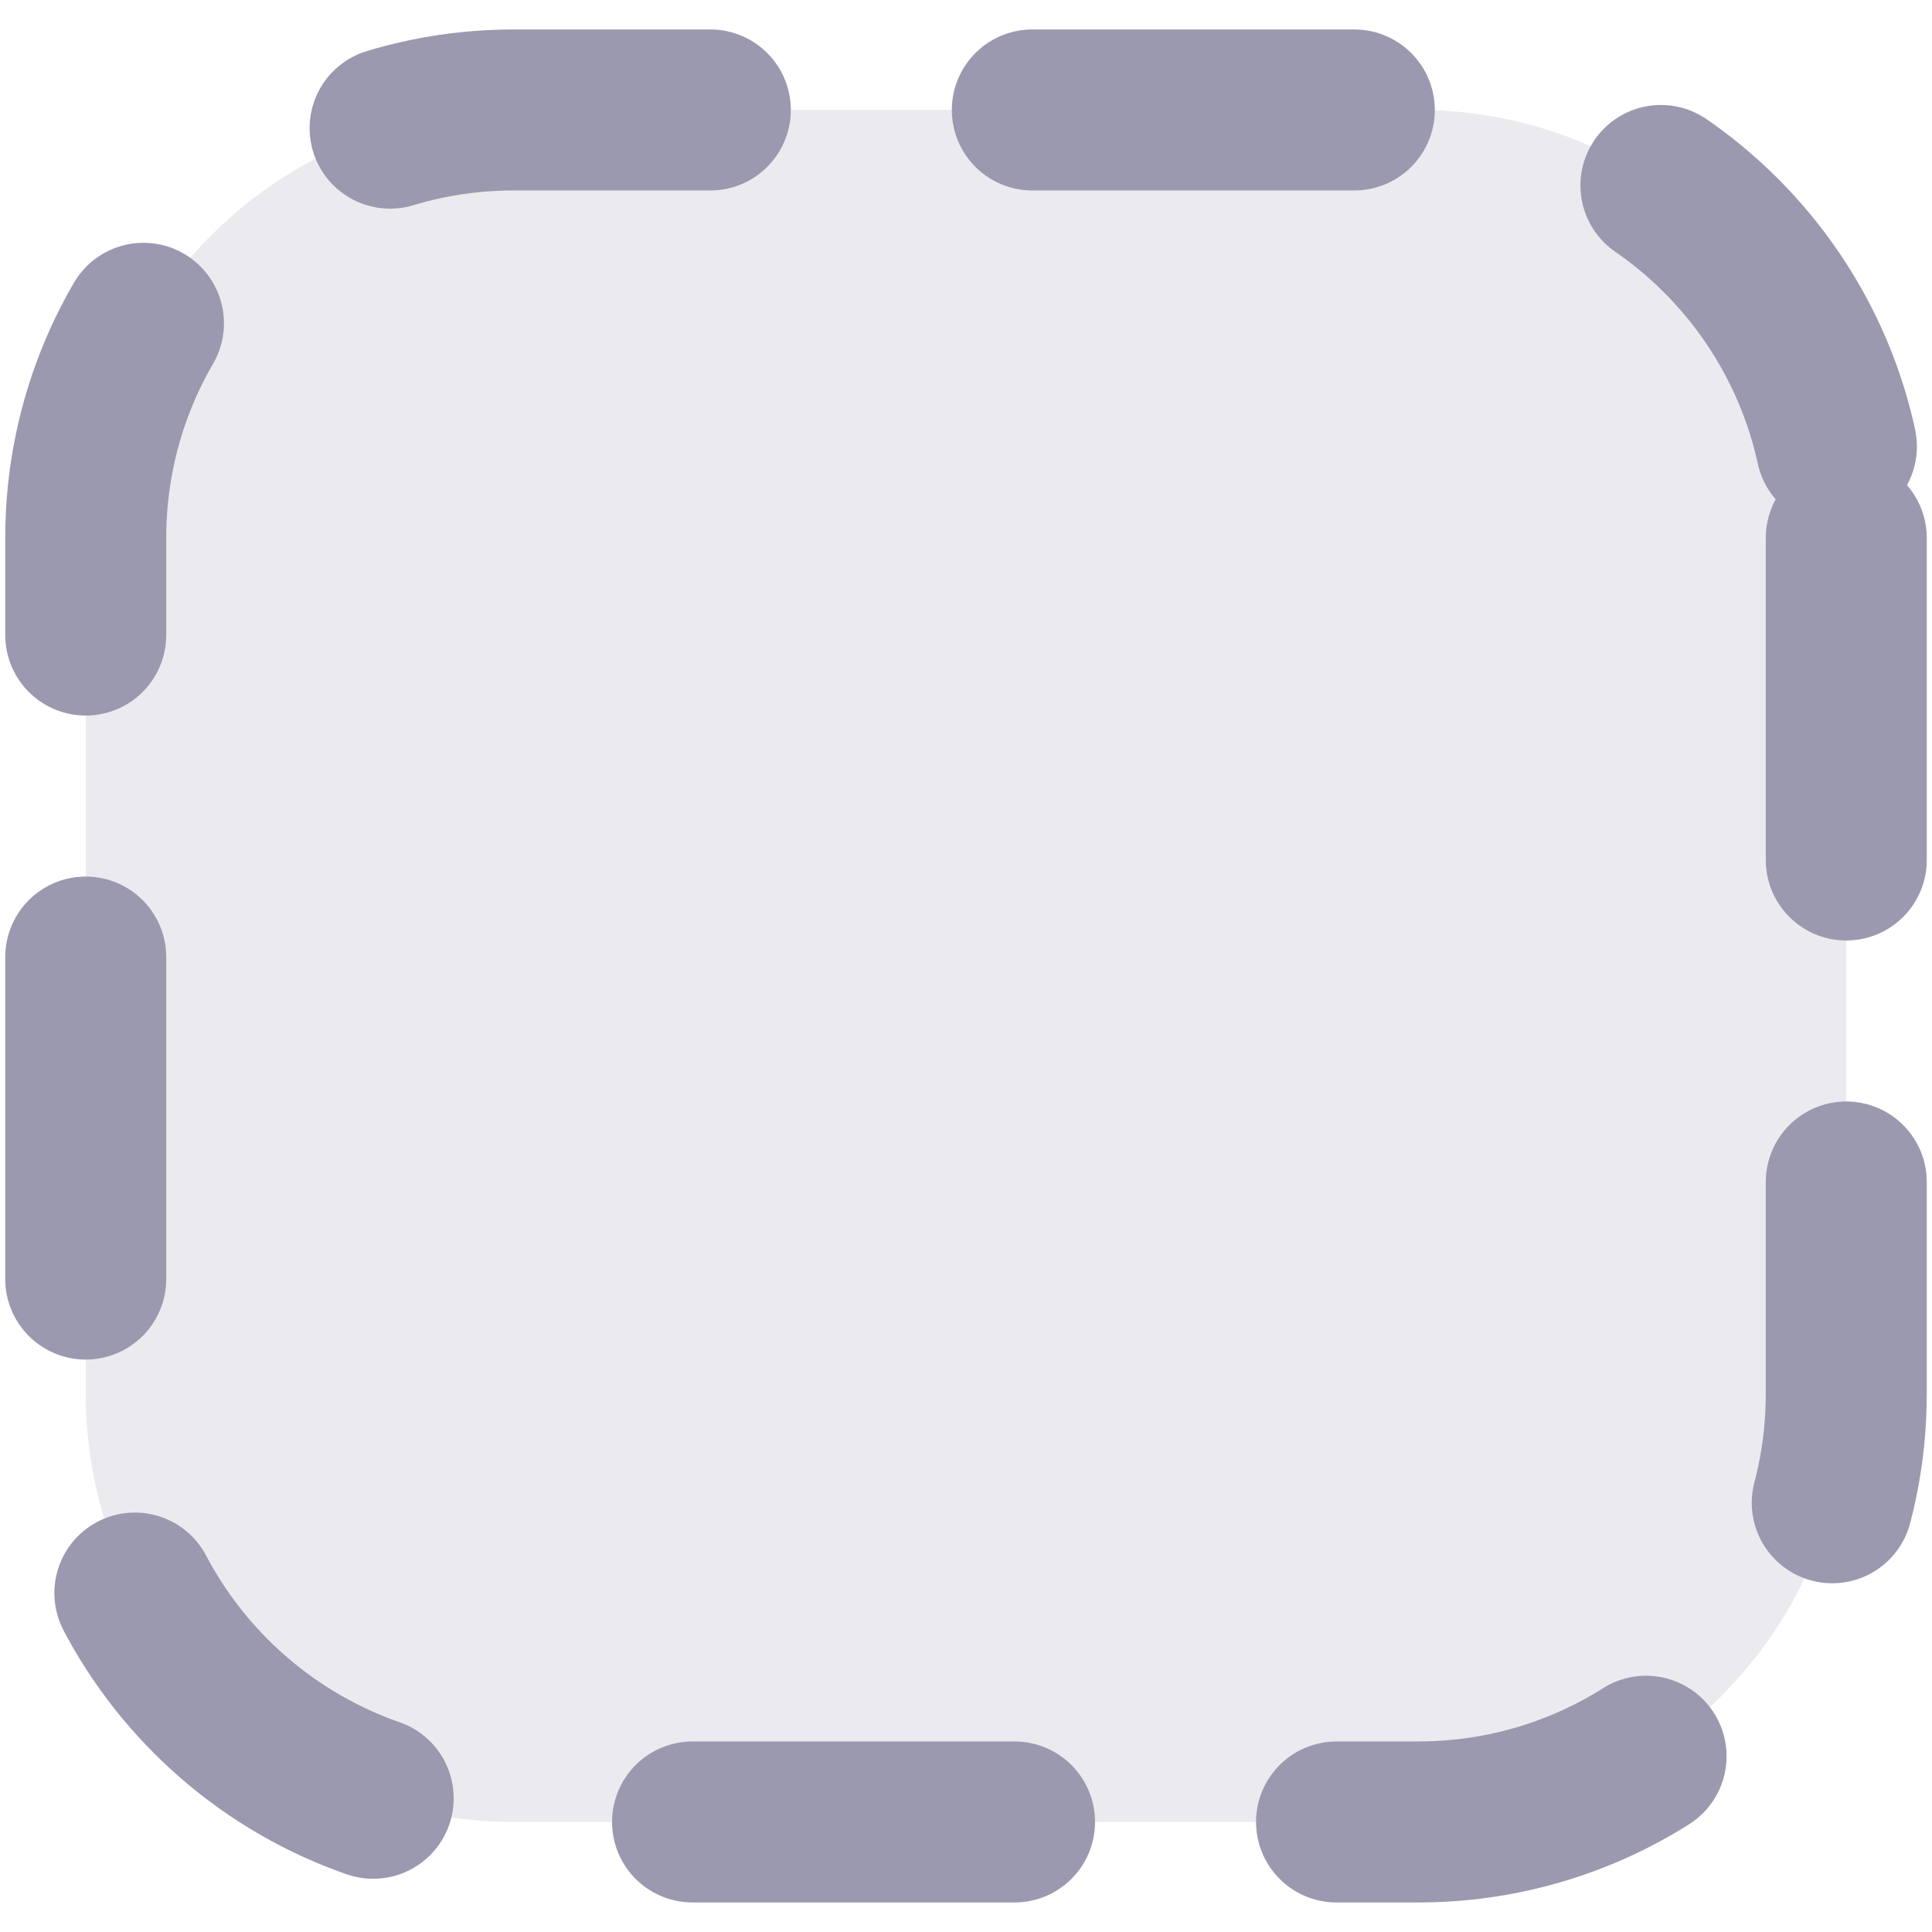
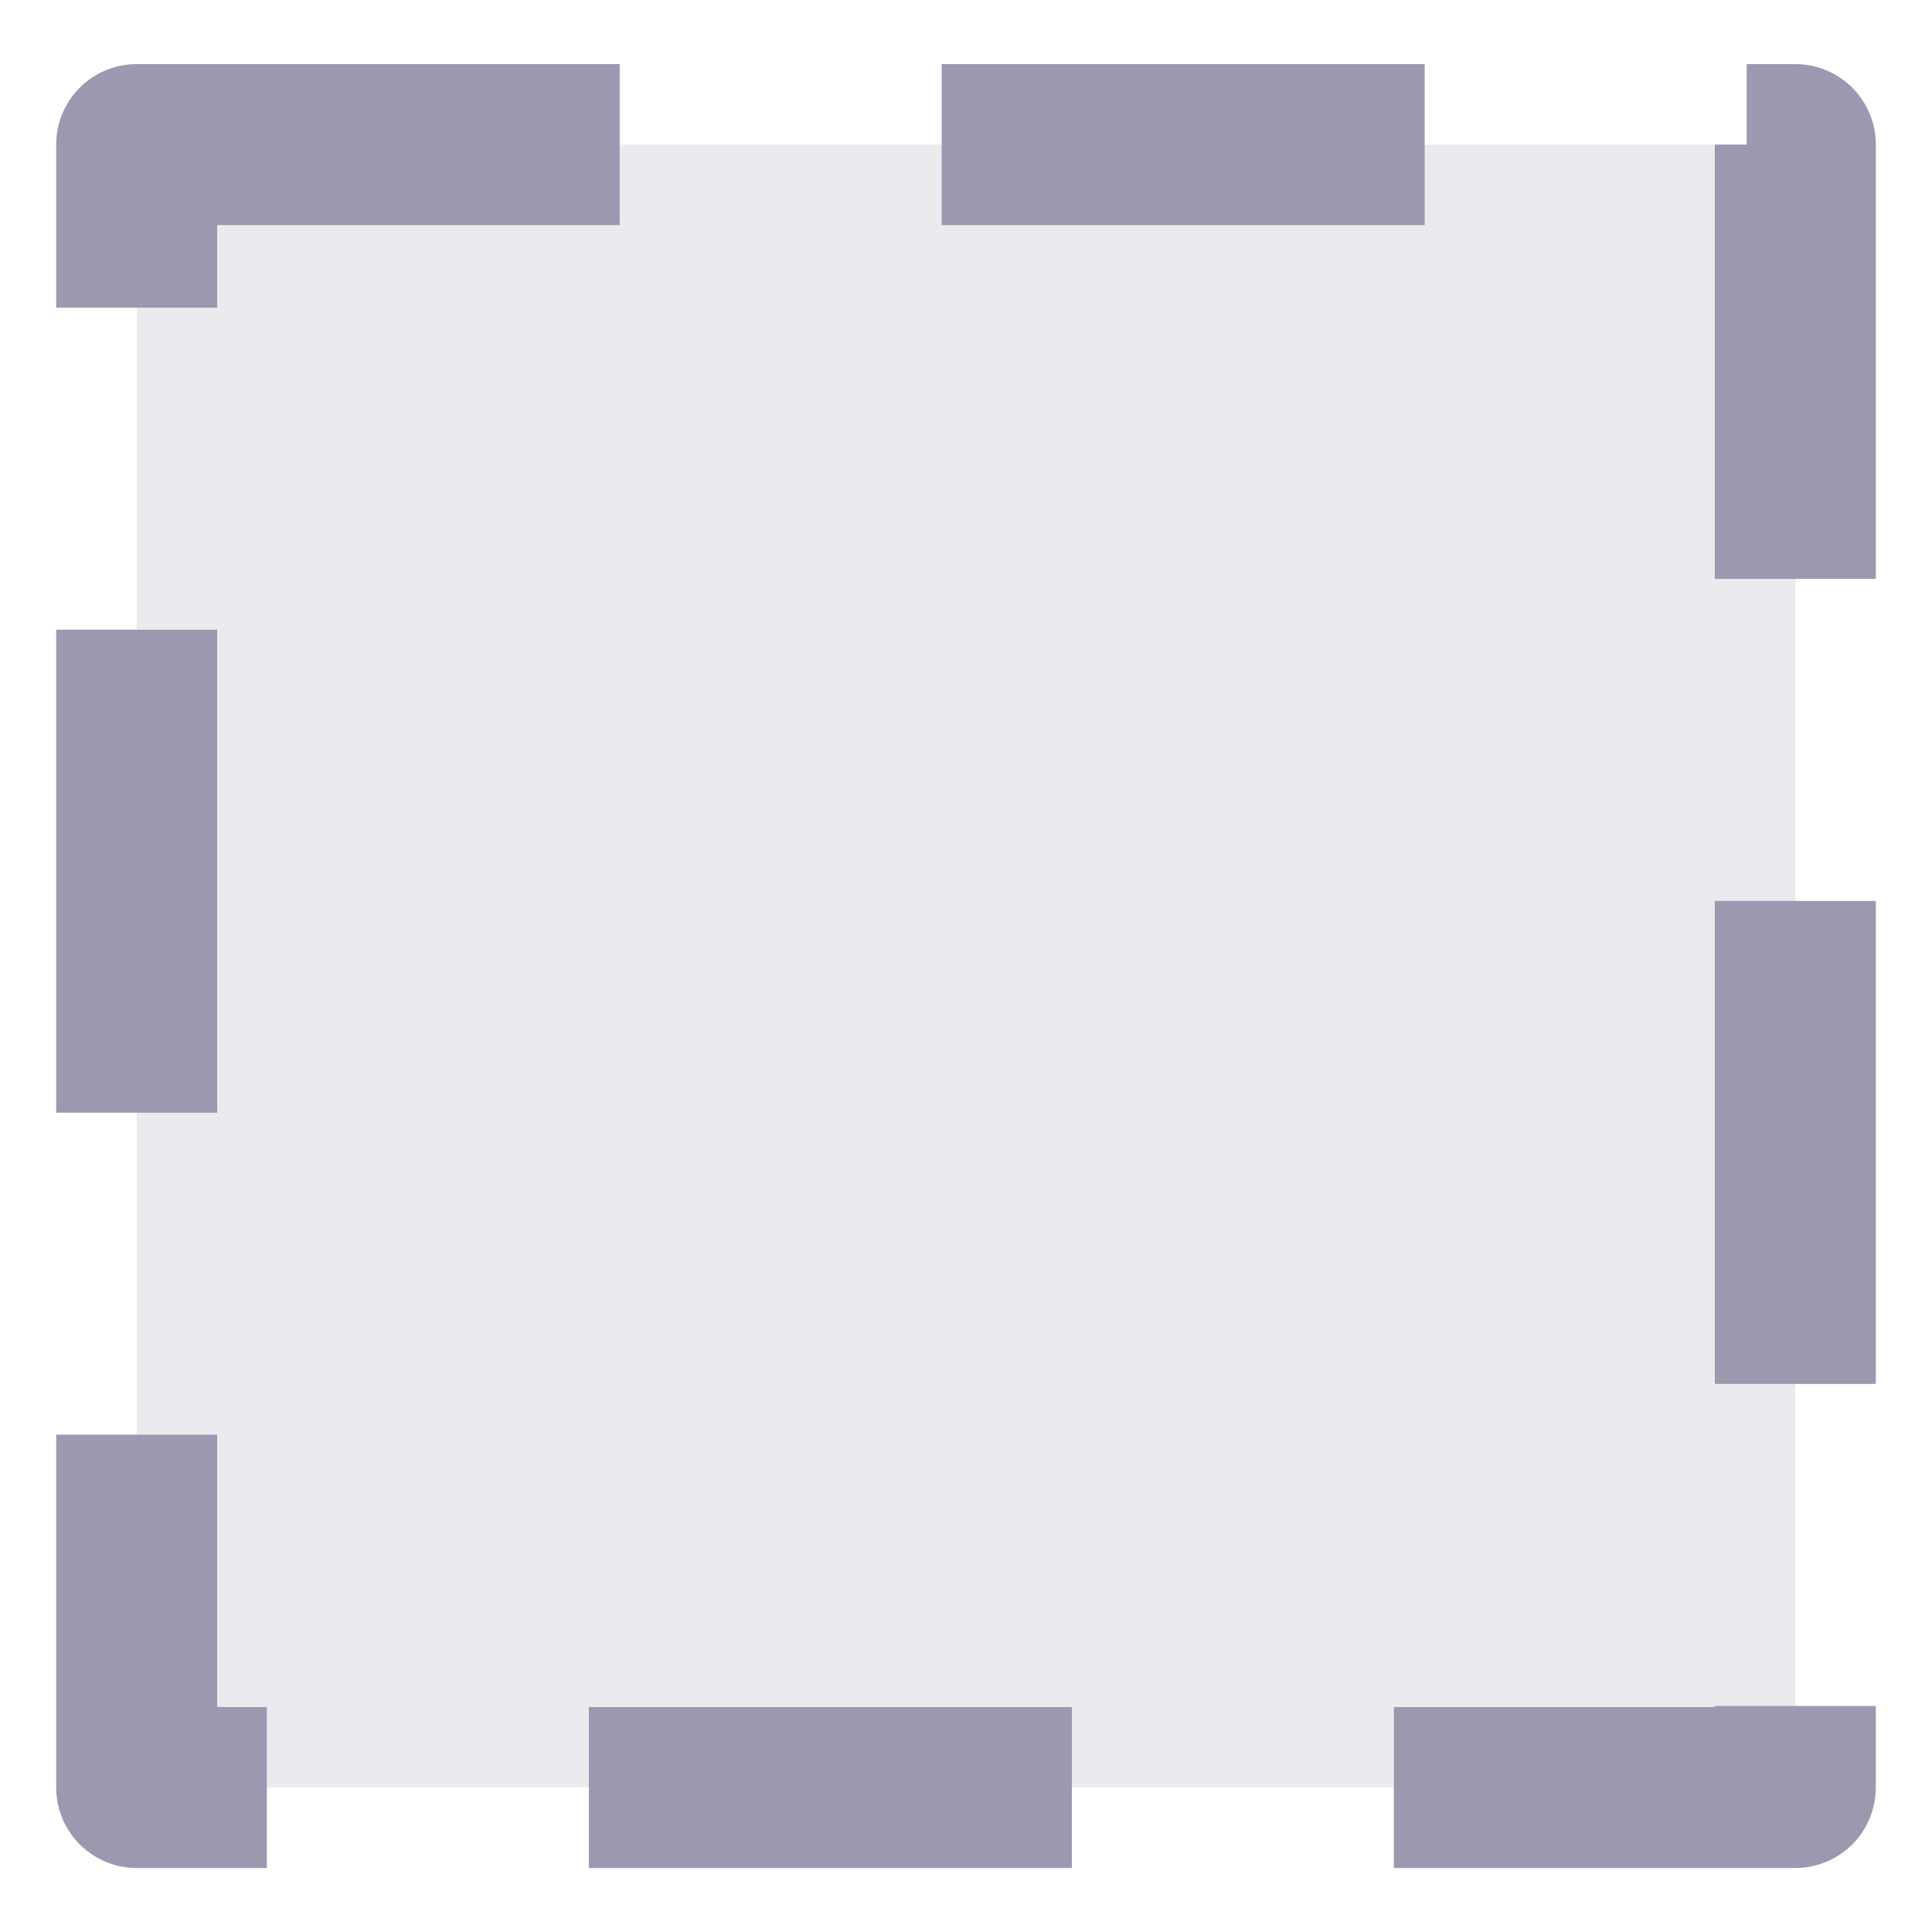
- <svg xmlns="http://www.w3.org/2000/svg" width="100%" height="100%" viewBox="0 0 24 24" version="1.1" xml:space="preserve" style="fill-rule:evenodd;clip-rule:evenodd;stroke-linecap:round;stroke-miterlimit:1;">
-   <path d="M22.935,6.683l0,10.633c0,2.934 -2.382,5.317 -5.317,5.317l-11.236,0c-2.934,0 -5.317,-2.382 -5.317,-5.317l0,-10.633c0,-2.934 2.382,-5.317 5.317,-5.317l11.236,-0c2.934,0 5.317,2.382 5.317,5.317Z" style="fill:#ebebef;stroke:#9b99af;stroke-width:2px;stroke-dasharray:4,4,0,0,0,0;" />
+ <svg xmlns="http://www.w3.org/2000/svg" width="100%" height="100%" viewBox="0 0 24 24" version="1.1" xml:space="preserve" style="fill-rule:evenodd;clip-rule:evenodd;stroke-linejoin:round;">
+   <rect x="1.698" y="1.796" width="20.604" height="20.409" style="fill:#ebebef;stroke:#9b99af;stroke-width:2px;stroke-dasharray:6,4,0,0,0,0;" />
</svg>
